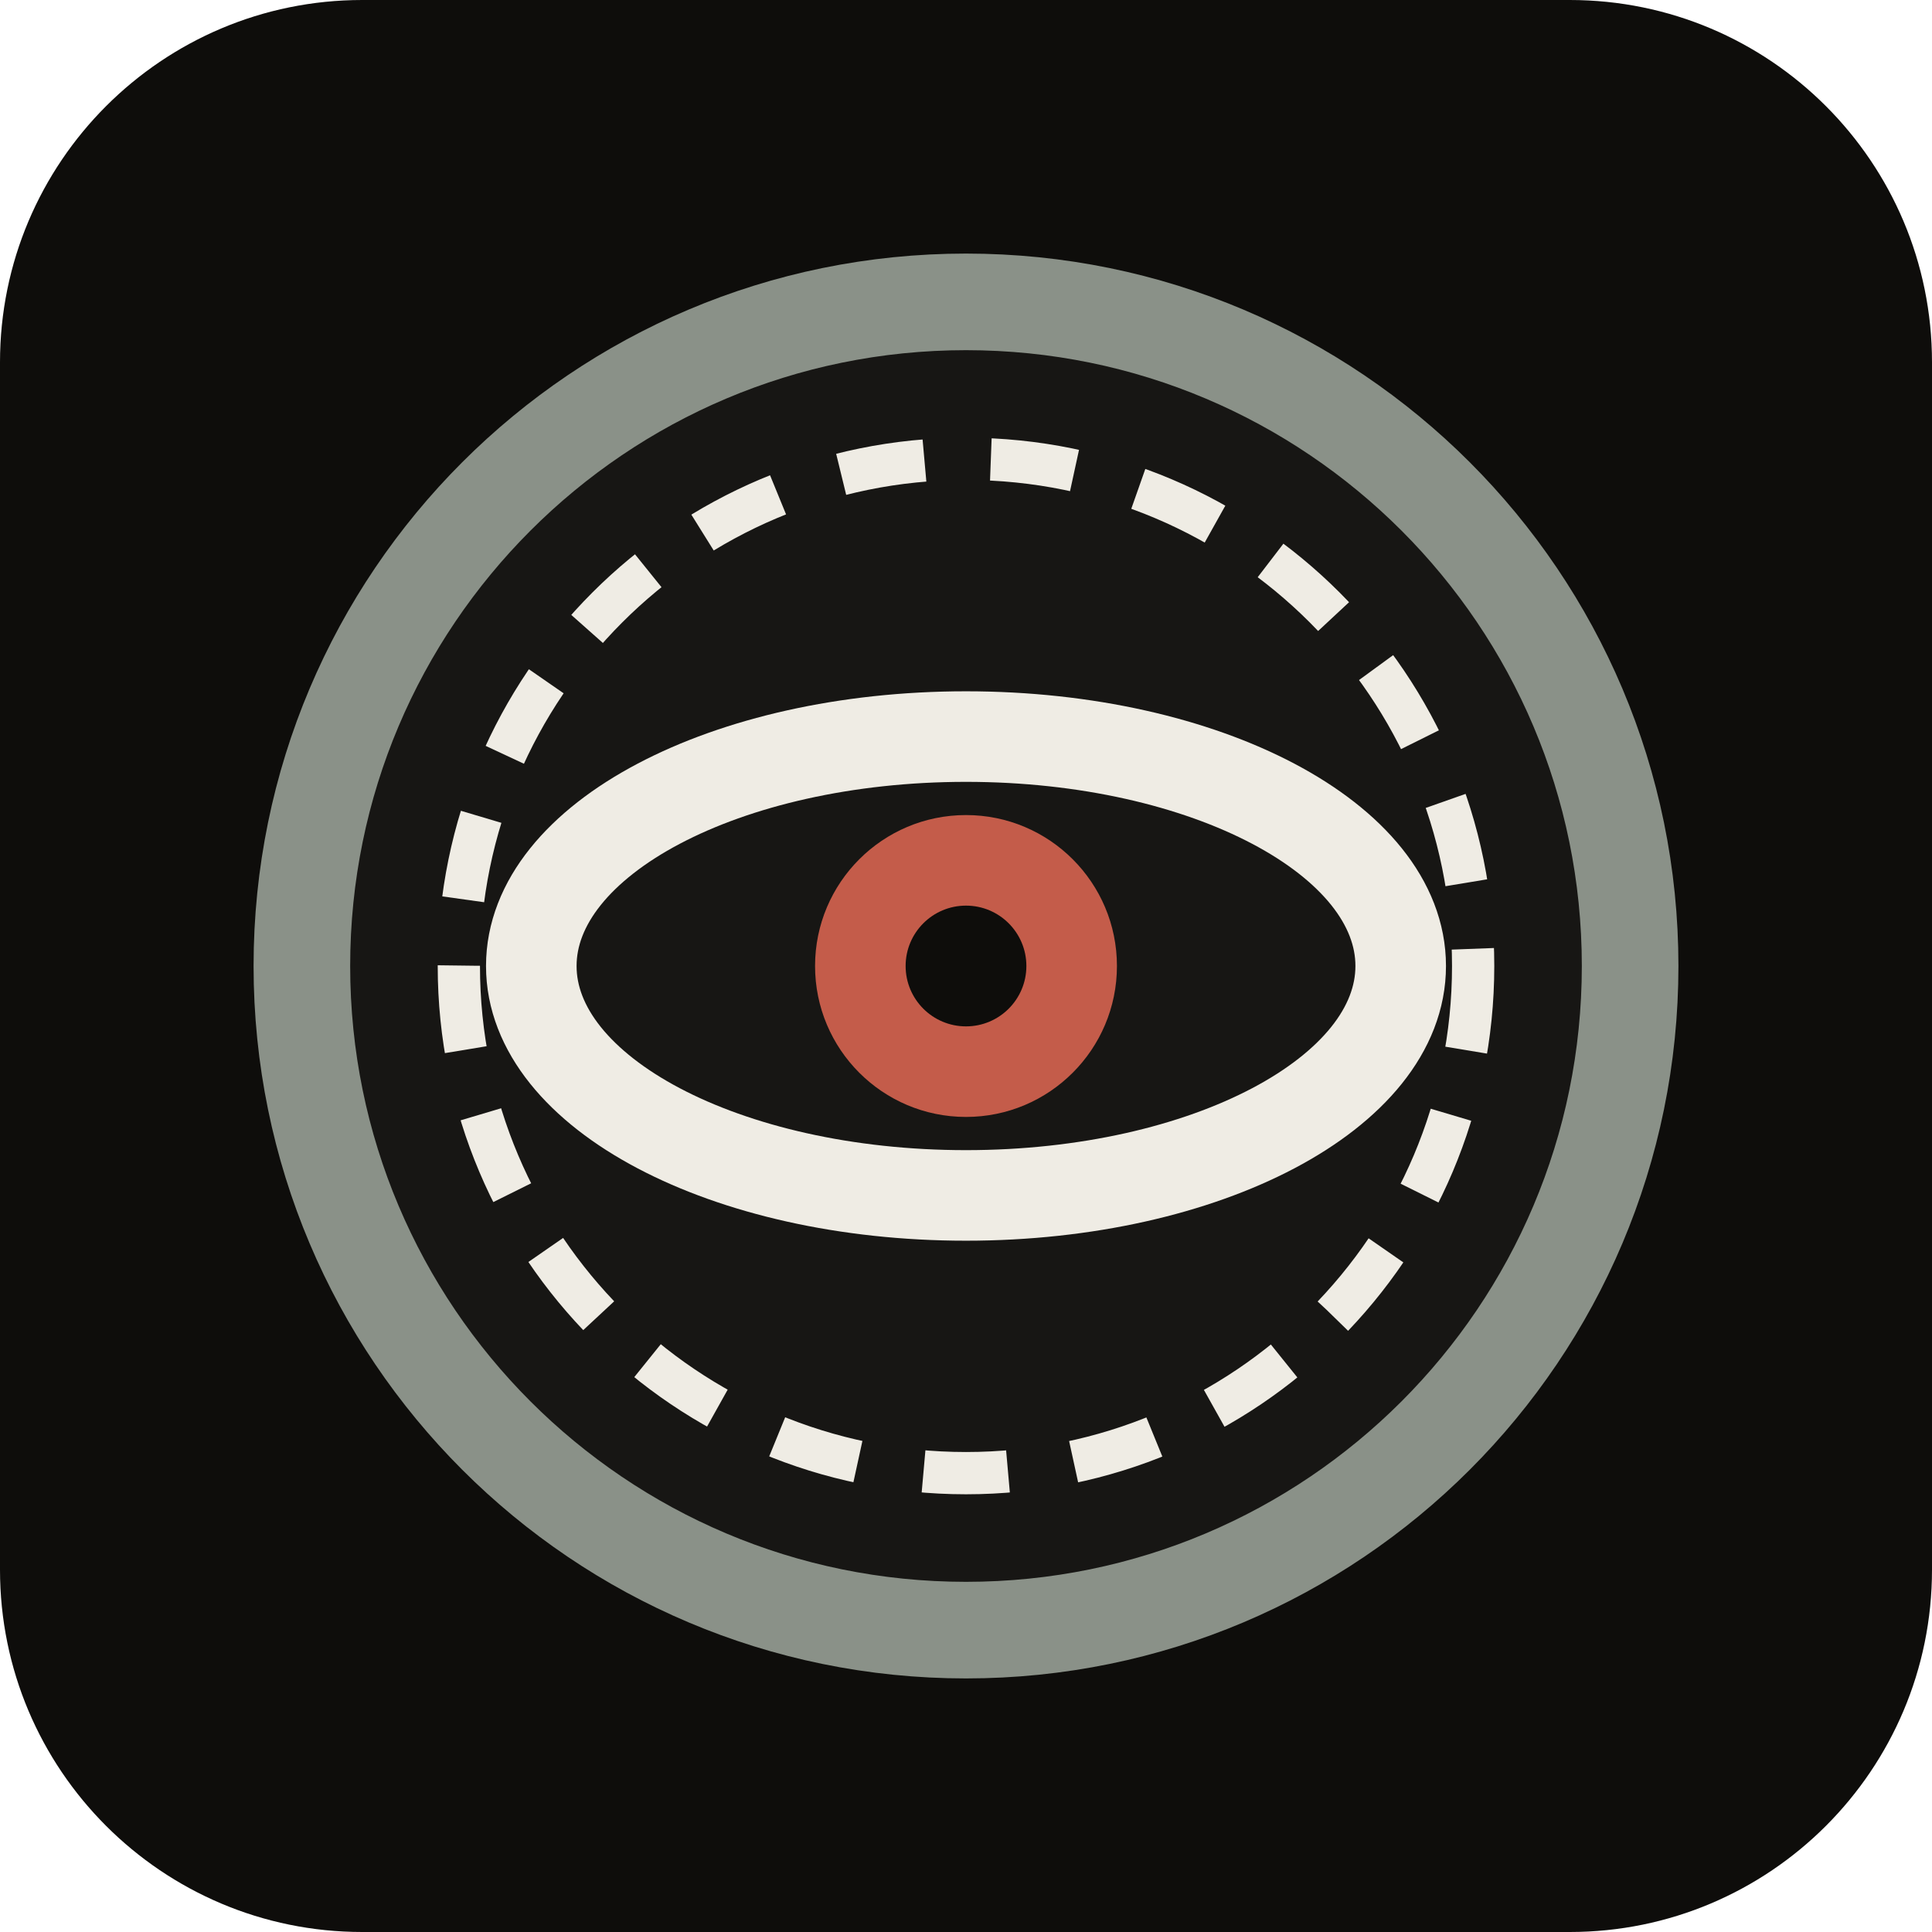
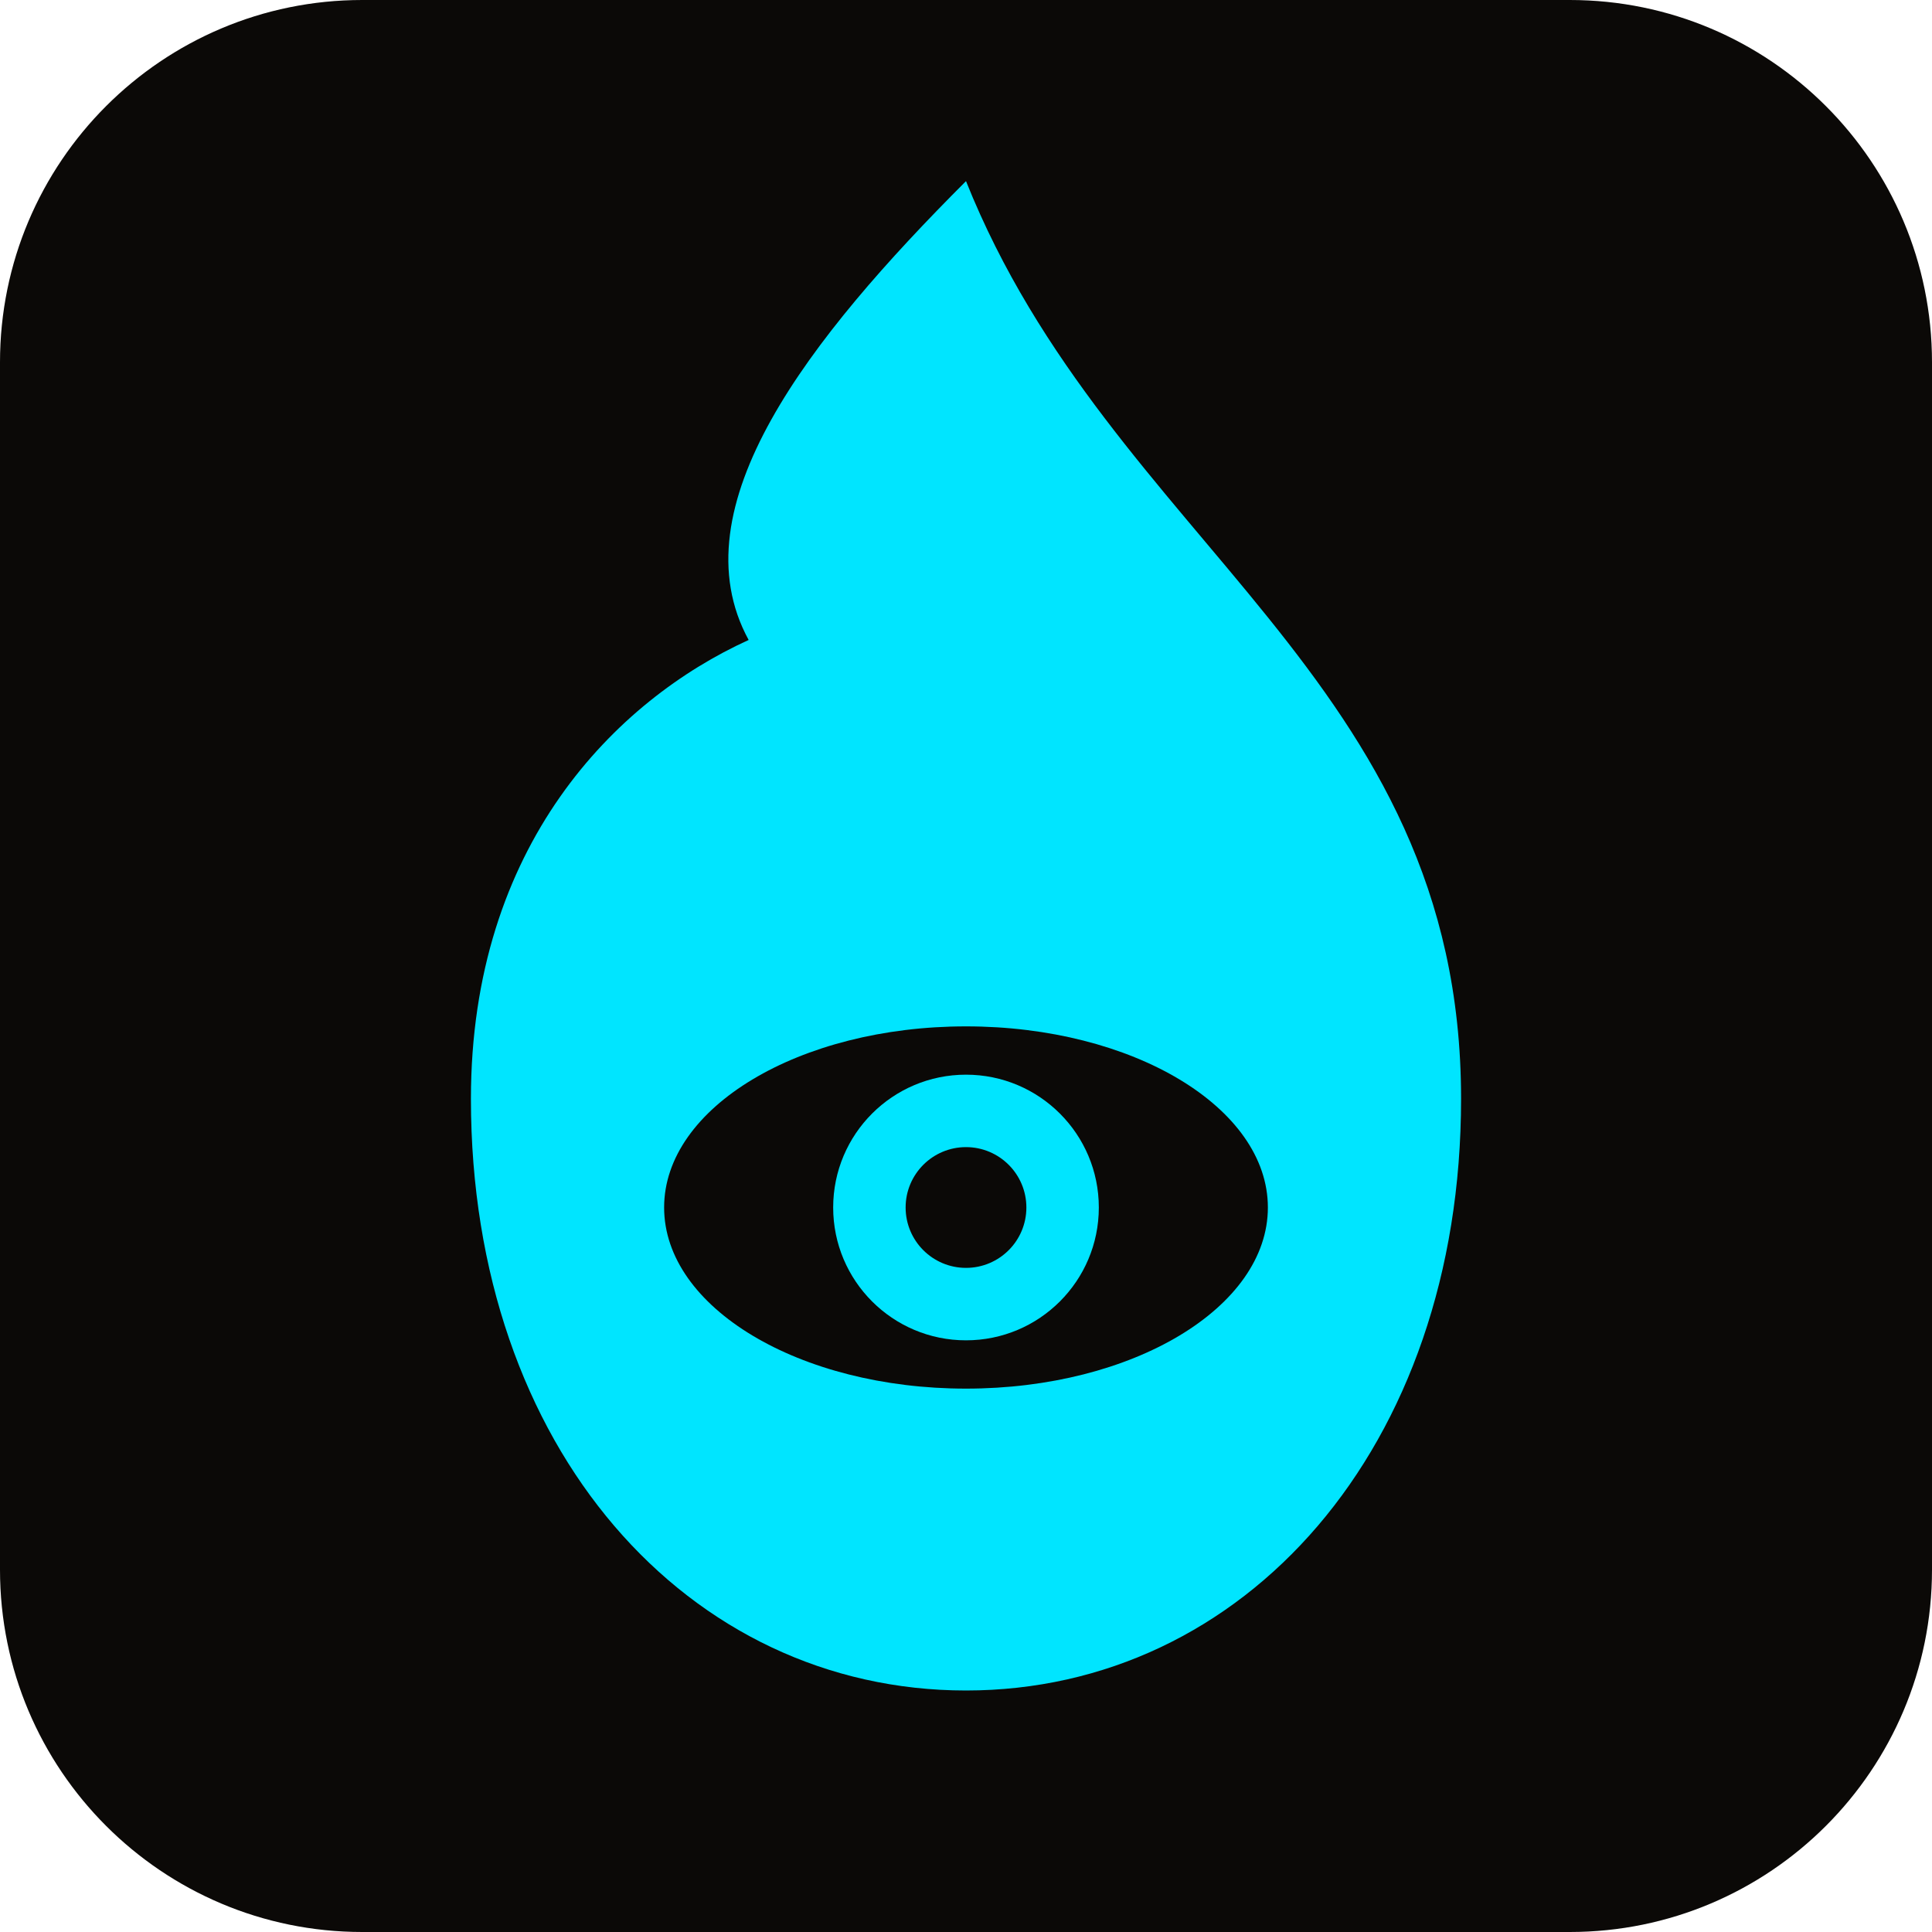
<svg xmlns="http://www.w3.org/2000/svg" viewBox="0 0 32 32">
-   <rect width="32" height="32" rx="6" fill="#0e0d0b" />
-   <circle cx="16" cy="16" r="11" fill="#171614" stroke="#8a9188" stroke-width="1.6" />
-   <circle cx="16" cy="16" r="8.4" fill="none" stroke="#efece4" stroke-width="0.7" stroke-dasharray="1.4 1.1" />
-   <ellipse cx="16" cy="16" rx="7.2" ry="3.8" fill="none" stroke="#efece4" stroke-width="1.5" />
-   <circle cx="16" cy="16" r="2.5" fill="#c45c4a" />
-   <circle cx="16" cy="16" r="1" fill="#0e0d0b" />
+   <rect width="32" height="32" rx="6" fill="#0B0907" />
+   <path fill="#00E5FF" d="M16 3c2.4 6 8.2 8.2 8.2 15.2C24.2 24 20.6 28 16 28s-8.2-4-8.2-9.8C7.8 14 10.2 11.6 12.4 10.6 11.2 8.4 13.4 5.6 16 3z" />
+   <ellipse cx="16" cy="20" rx="5" ry="3" fill="#0B0907" />
+   <circle cx="16" cy="20" r="2.2" fill="#00E5FF" />
+   <circle cx="16" cy="20" r="1" fill="#0B0907" />
</svg>
